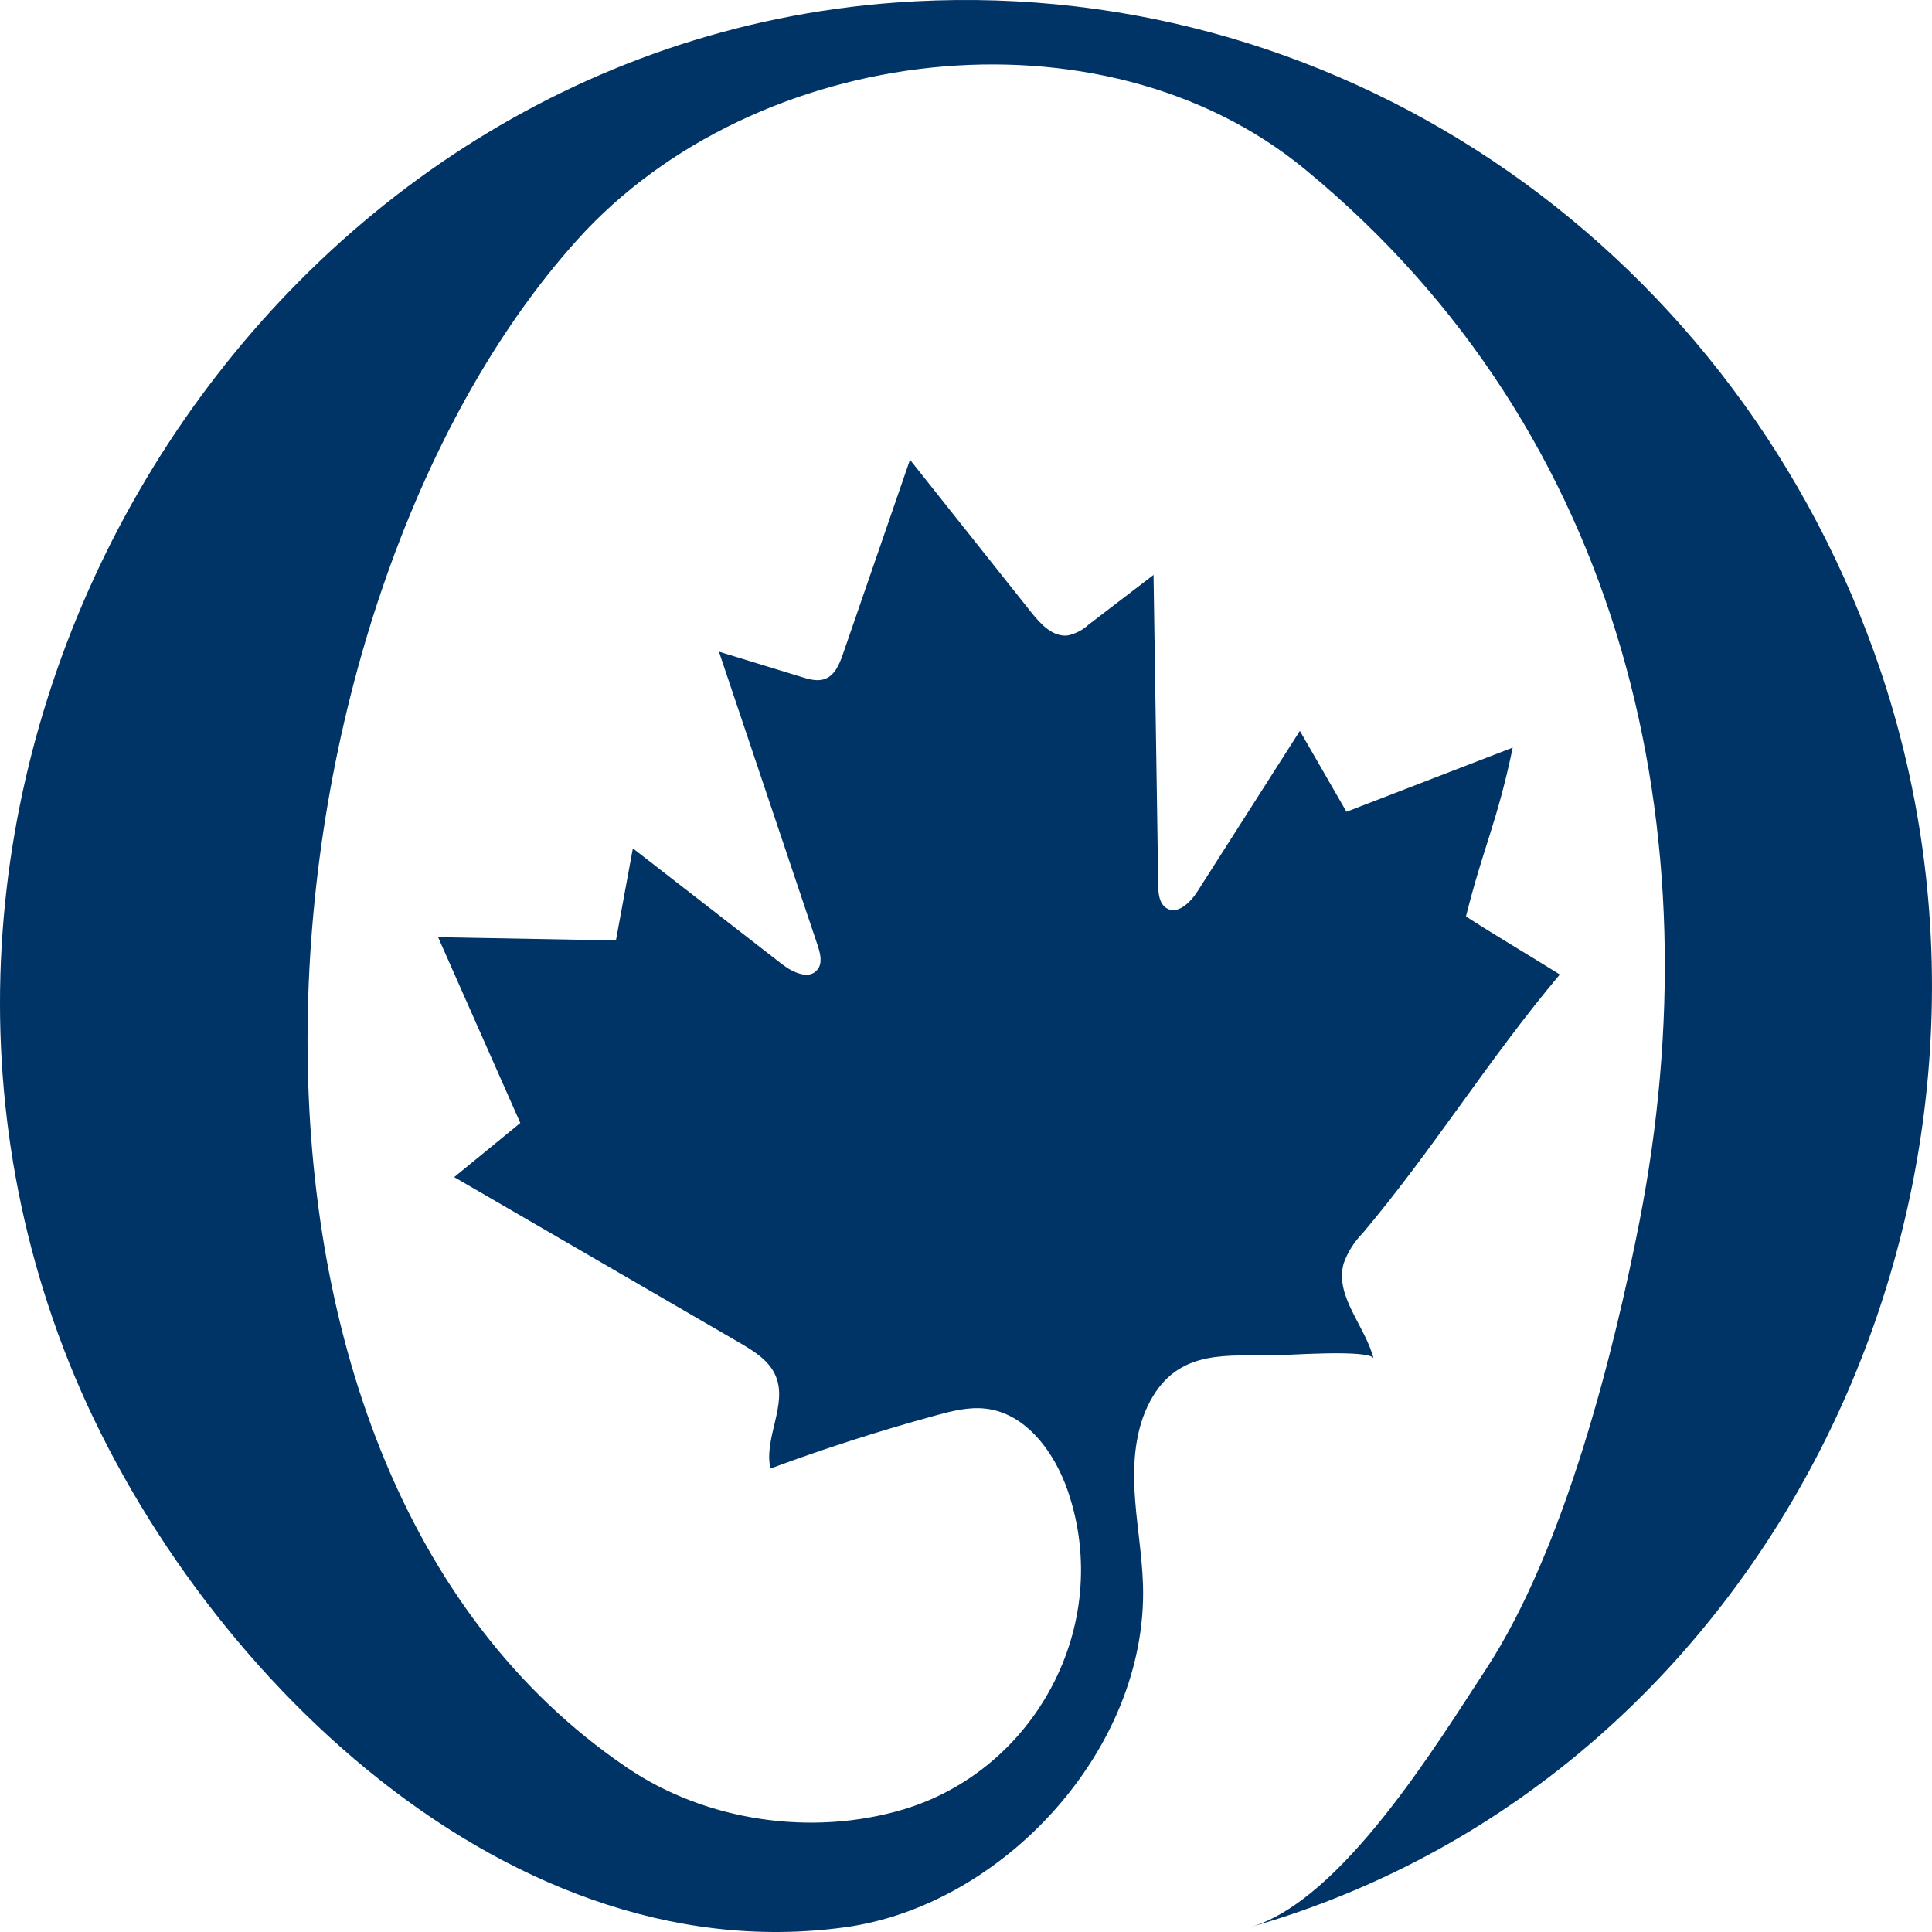
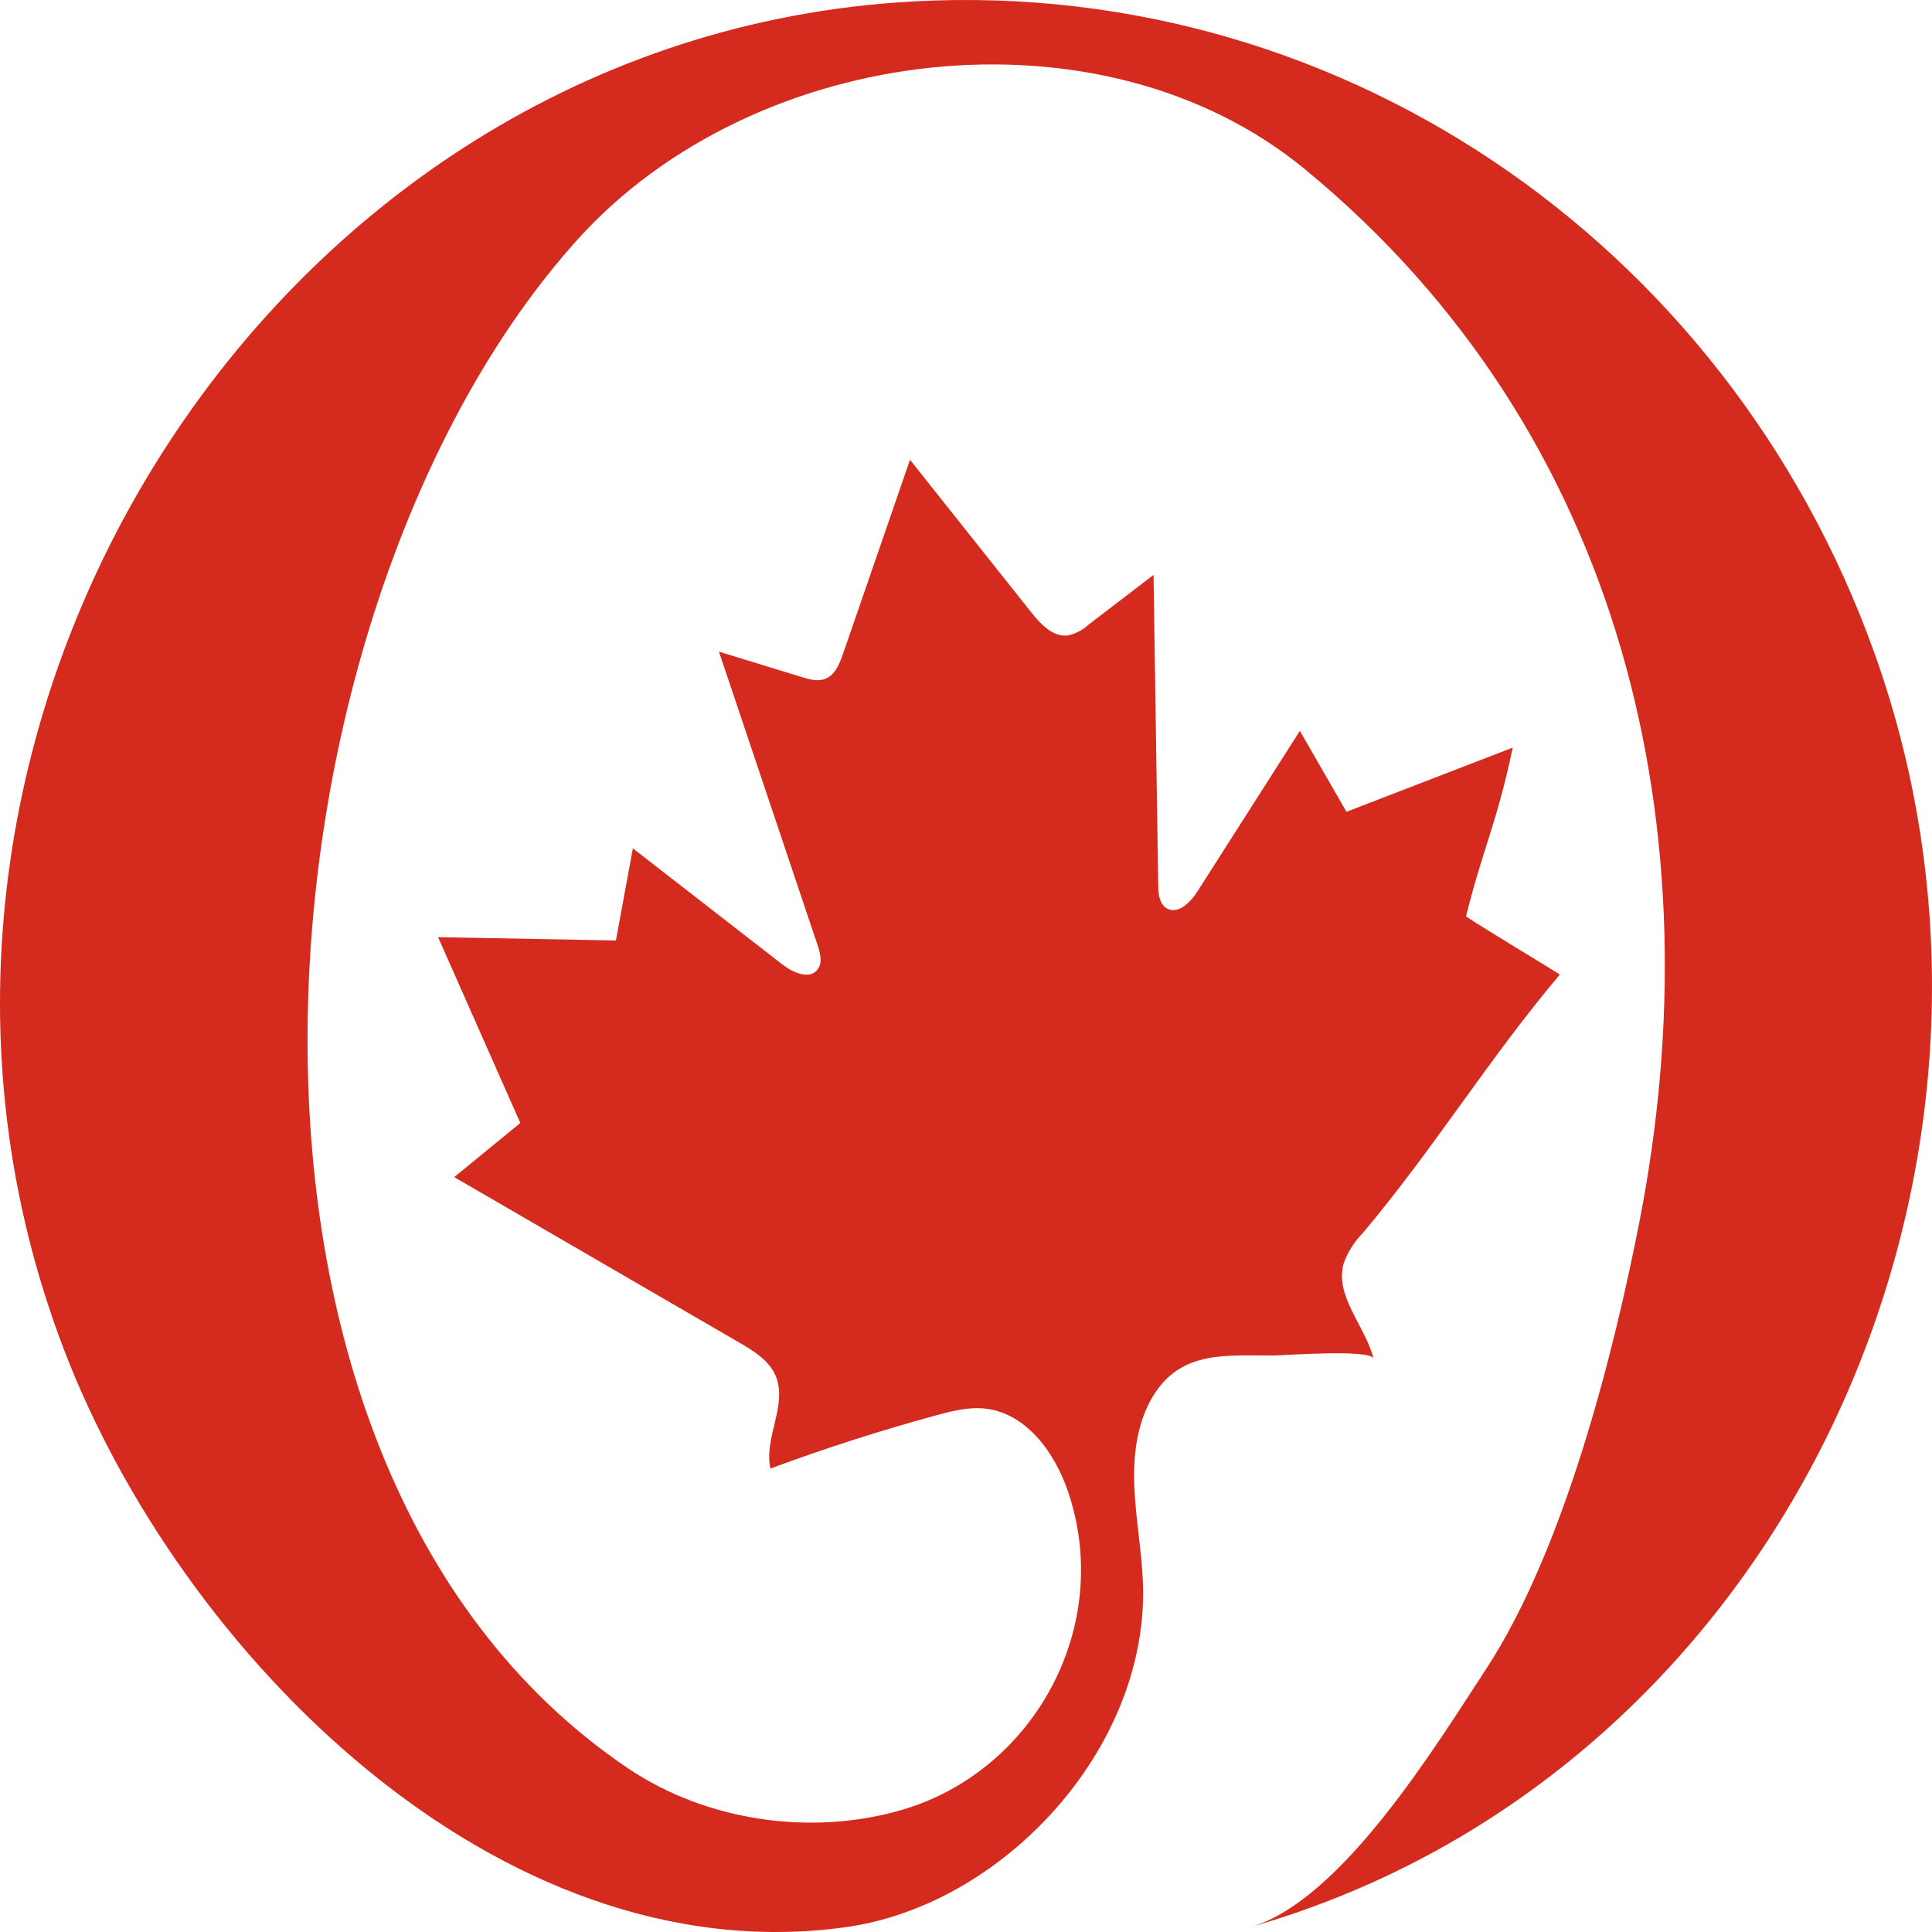
<svg xmlns="http://www.w3.org/2000/svg" width="89" height="89" viewBox="0 0 89 89" fill="none">
-   <path d="M57.586 88.78C61.801 87.575 66.183 80.353 68.441 76.914C72.127 71.301 74.387 62.061 75.515 56.319C79.024 38.441 74.918 19.973 60.108 7.792C50.718 0.063 34.776 1.967 26.601 11.039C11.393 27.92 7.896 67.219 28.9 81.439C32.537 83.903 37.404 84.602 41.593 83.361C47.655 81.56 51.305 74.904 49.198 68.704C48.582 66.894 47.258 65.091 45.383 64.889C44.622 64.805 43.858 64.999 43.116 65.201C40.54 65.904 37.999 66.721 35.491 67.65C35.178 66.241 36.291 64.714 35.734 63.386C35.433 62.669 34.72 62.233 34.053 61.846L20.924 54.225L23.969 51.732C22.712 48.883 21.449 46.03 20.181 43.172L28.373 43.323L29.154 39.081L36.037 44.426C36.522 44.801 37.286 45.151 37.662 44.66C37.904 44.352 37.783 43.907 37.662 43.537C36.148 39.029 34.634 34.523 33.119 30.019C34.389 30.411 35.657 30.8 36.924 31.186C37.283 31.299 37.678 31.408 38.028 31.267C38.472 31.085 38.678 30.575 38.835 30.119C39.867 27.139 40.895 24.159 41.92 21.18L47.498 28.198C47.937 28.752 48.502 29.358 49.195 29.272C49.548 29.195 49.874 29.025 50.141 28.779L53.139 26.484C53.211 31.246 53.283 36.008 53.355 40.771C53.355 41.165 53.403 41.626 53.733 41.835C54.242 42.158 54.839 41.574 55.166 41.059L59.88 33.669L62.027 37.396L69.685 34.44C68.958 37.921 68.334 39.007 67.532 42.217C68.686 42.971 70.483 44.032 71.856 44.892C68.565 48.799 66.069 52.89 62.781 56.799C62.39 57.195 62.088 57.672 61.898 58.198C61.471 59.706 62.883 61.063 63.278 62.588C63.159 62.14 59.155 62.435 58.738 62.44C56.592 62.467 54.446 62.15 53.127 64.295C52.353 65.554 52.188 67.106 52.258 68.586C52.329 70.067 52.61 71.542 52.654 73.02C52.877 80.582 46.181 87.8 38.91 88.785C22.905 90.967 8.277 76.151 2.927 62.12C-7.693 34.285 11.844 2.28 41.243 0.119C61.292 -1.359 79.526 11.022 86.35 30.09C94.894 53.947 82.109 81.767 57.586 88.78Z" fill="#003366" />
+   <path d="M57.586 88.78C61.801 87.575 66.183 80.353 68.441 76.914C72.127 71.301 74.387 62.061 75.515 56.319C79.024 38.441 74.918 19.973 60.108 7.792C50.718 0.063 34.776 1.967 26.601 11.039C11.393 27.92 7.896 67.219 28.9 81.439C32.537 83.903 37.404 84.602 41.593 83.361C47.655 81.56 51.305 74.904 49.198 68.704C48.582 66.894 47.258 65.091 45.383 64.889C44.622 64.805 43.858 64.999 43.116 65.201C40.54 65.904 37.999 66.721 35.491 67.65C35.178 66.241 36.291 64.714 35.734 63.386C35.433 62.669 34.72 62.233 34.053 61.846L20.924 54.225L23.969 51.732C22.712 48.883 21.449 46.03 20.181 43.172L28.373 43.323L29.154 39.081L36.037 44.426C36.522 44.801 37.286 45.151 37.662 44.66C37.904 44.352 37.783 43.907 37.662 43.537C36.148 39.029 34.634 34.523 33.119 30.019C34.389 30.411 35.657 30.8 36.924 31.186C37.283 31.299 37.678 31.408 38.028 31.267C38.472 31.085 38.678 30.575 38.835 30.119C39.867 27.139 40.895 24.159 41.92 21.18L47.498 28.198C47.937 28.752 48.502 29.358 49.195 29.272C49.548 29.195 49.874 29.025 50.141 28.779L53.139 26.484C53.211 31.246 53.283 36.008 53.355 40.771C53.355 41.165 53.403 41.626 53.733 41.835C54.242 42.158 54.839 41.574 55.166 41.059L59.88 33.669L62.027 37.396L69.685 34.44C68.958 37.921 68.334 39.007 67.532 42.217C68.686 42.971 70.483 44.032 71.856 44.892C68.565 48.799 66.069 52.89 62.781 56.799C62.39 57.195 62.088 57.672 61.898 58.198C61.471 59.706 62.883 61.063 63.278 62.588C63.159 62.14 59.155 62.435 58.738 62.44C56.592 62.467 54.446 62.15 53.127 64.295C52.353 65.554 52.188 67.106 52.258 68.586C52.329 70.067 52.61 71.542 52.654 73.02C52.877 80.582 46.181 87.8 38.91 88.785C22.905 90.967 8.277 76.151 2.927 62.12C-7.693 34.285 11.844 2.28 41.243 0.119C61.292 -1.359 79.526 11.022 86.35 30.09C94.894 53.947 82.109 81.767 57.586 88.78Z" fill="#D52B1E" />
</svg>
